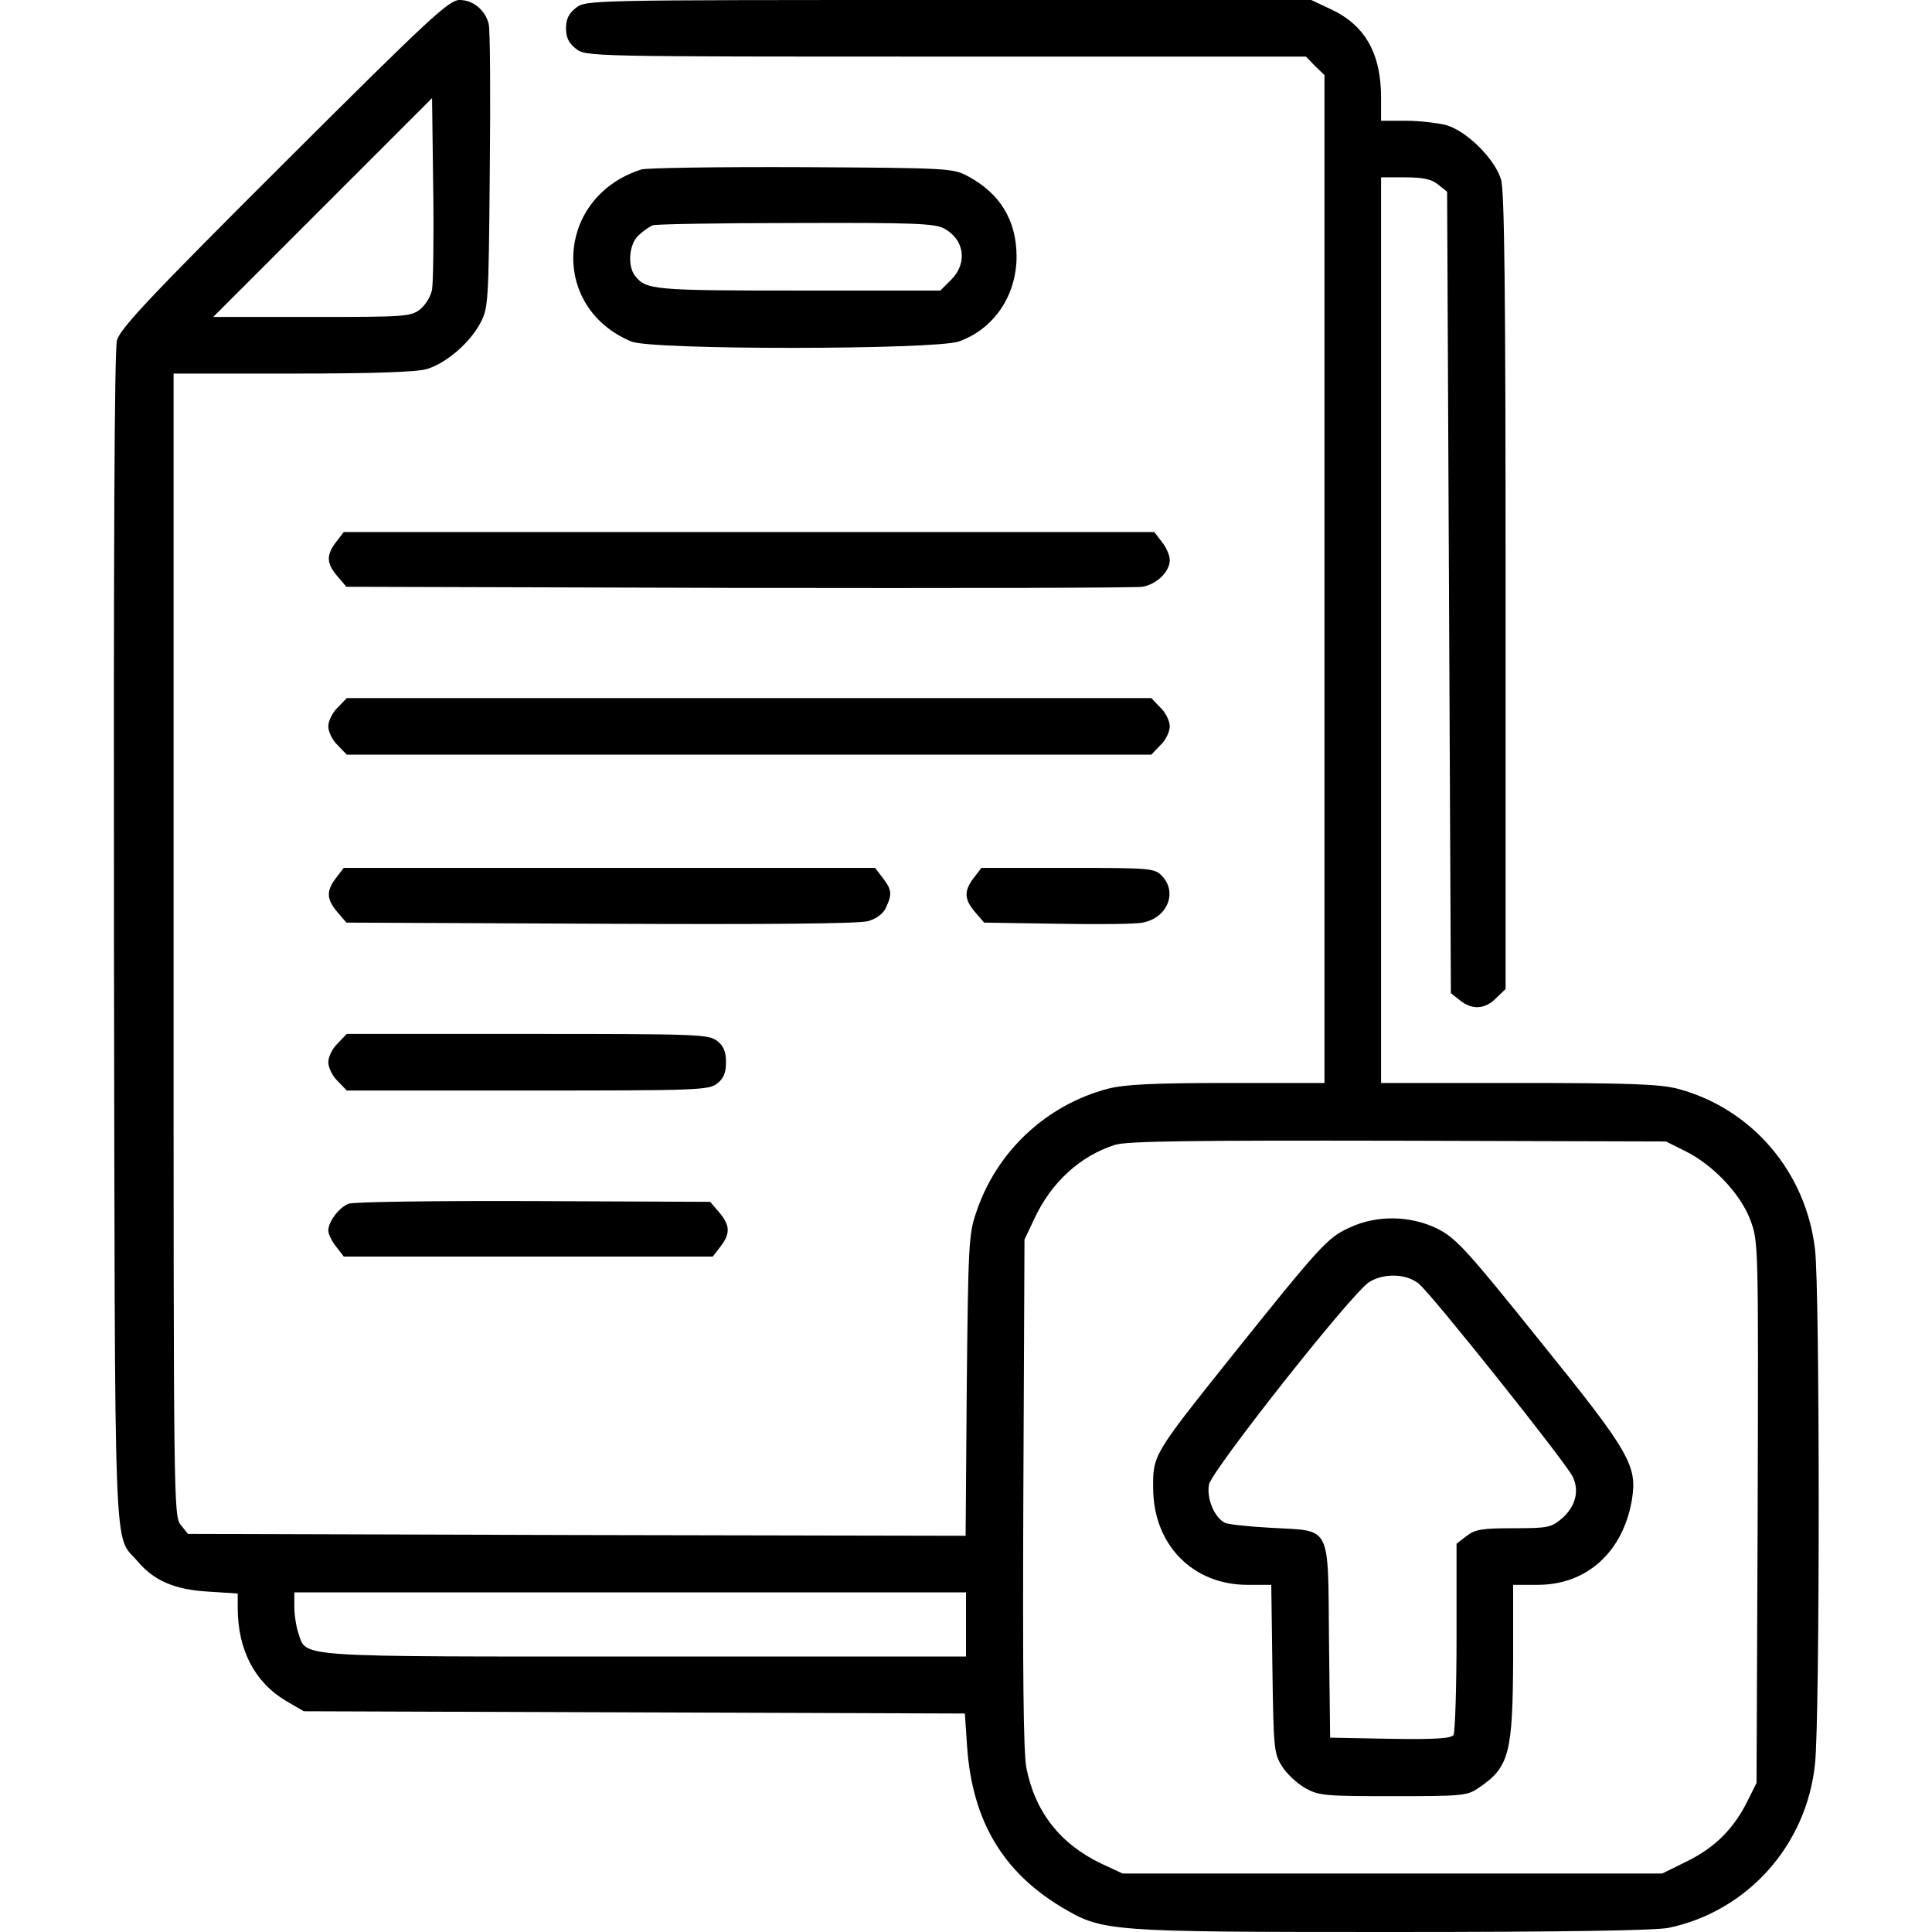
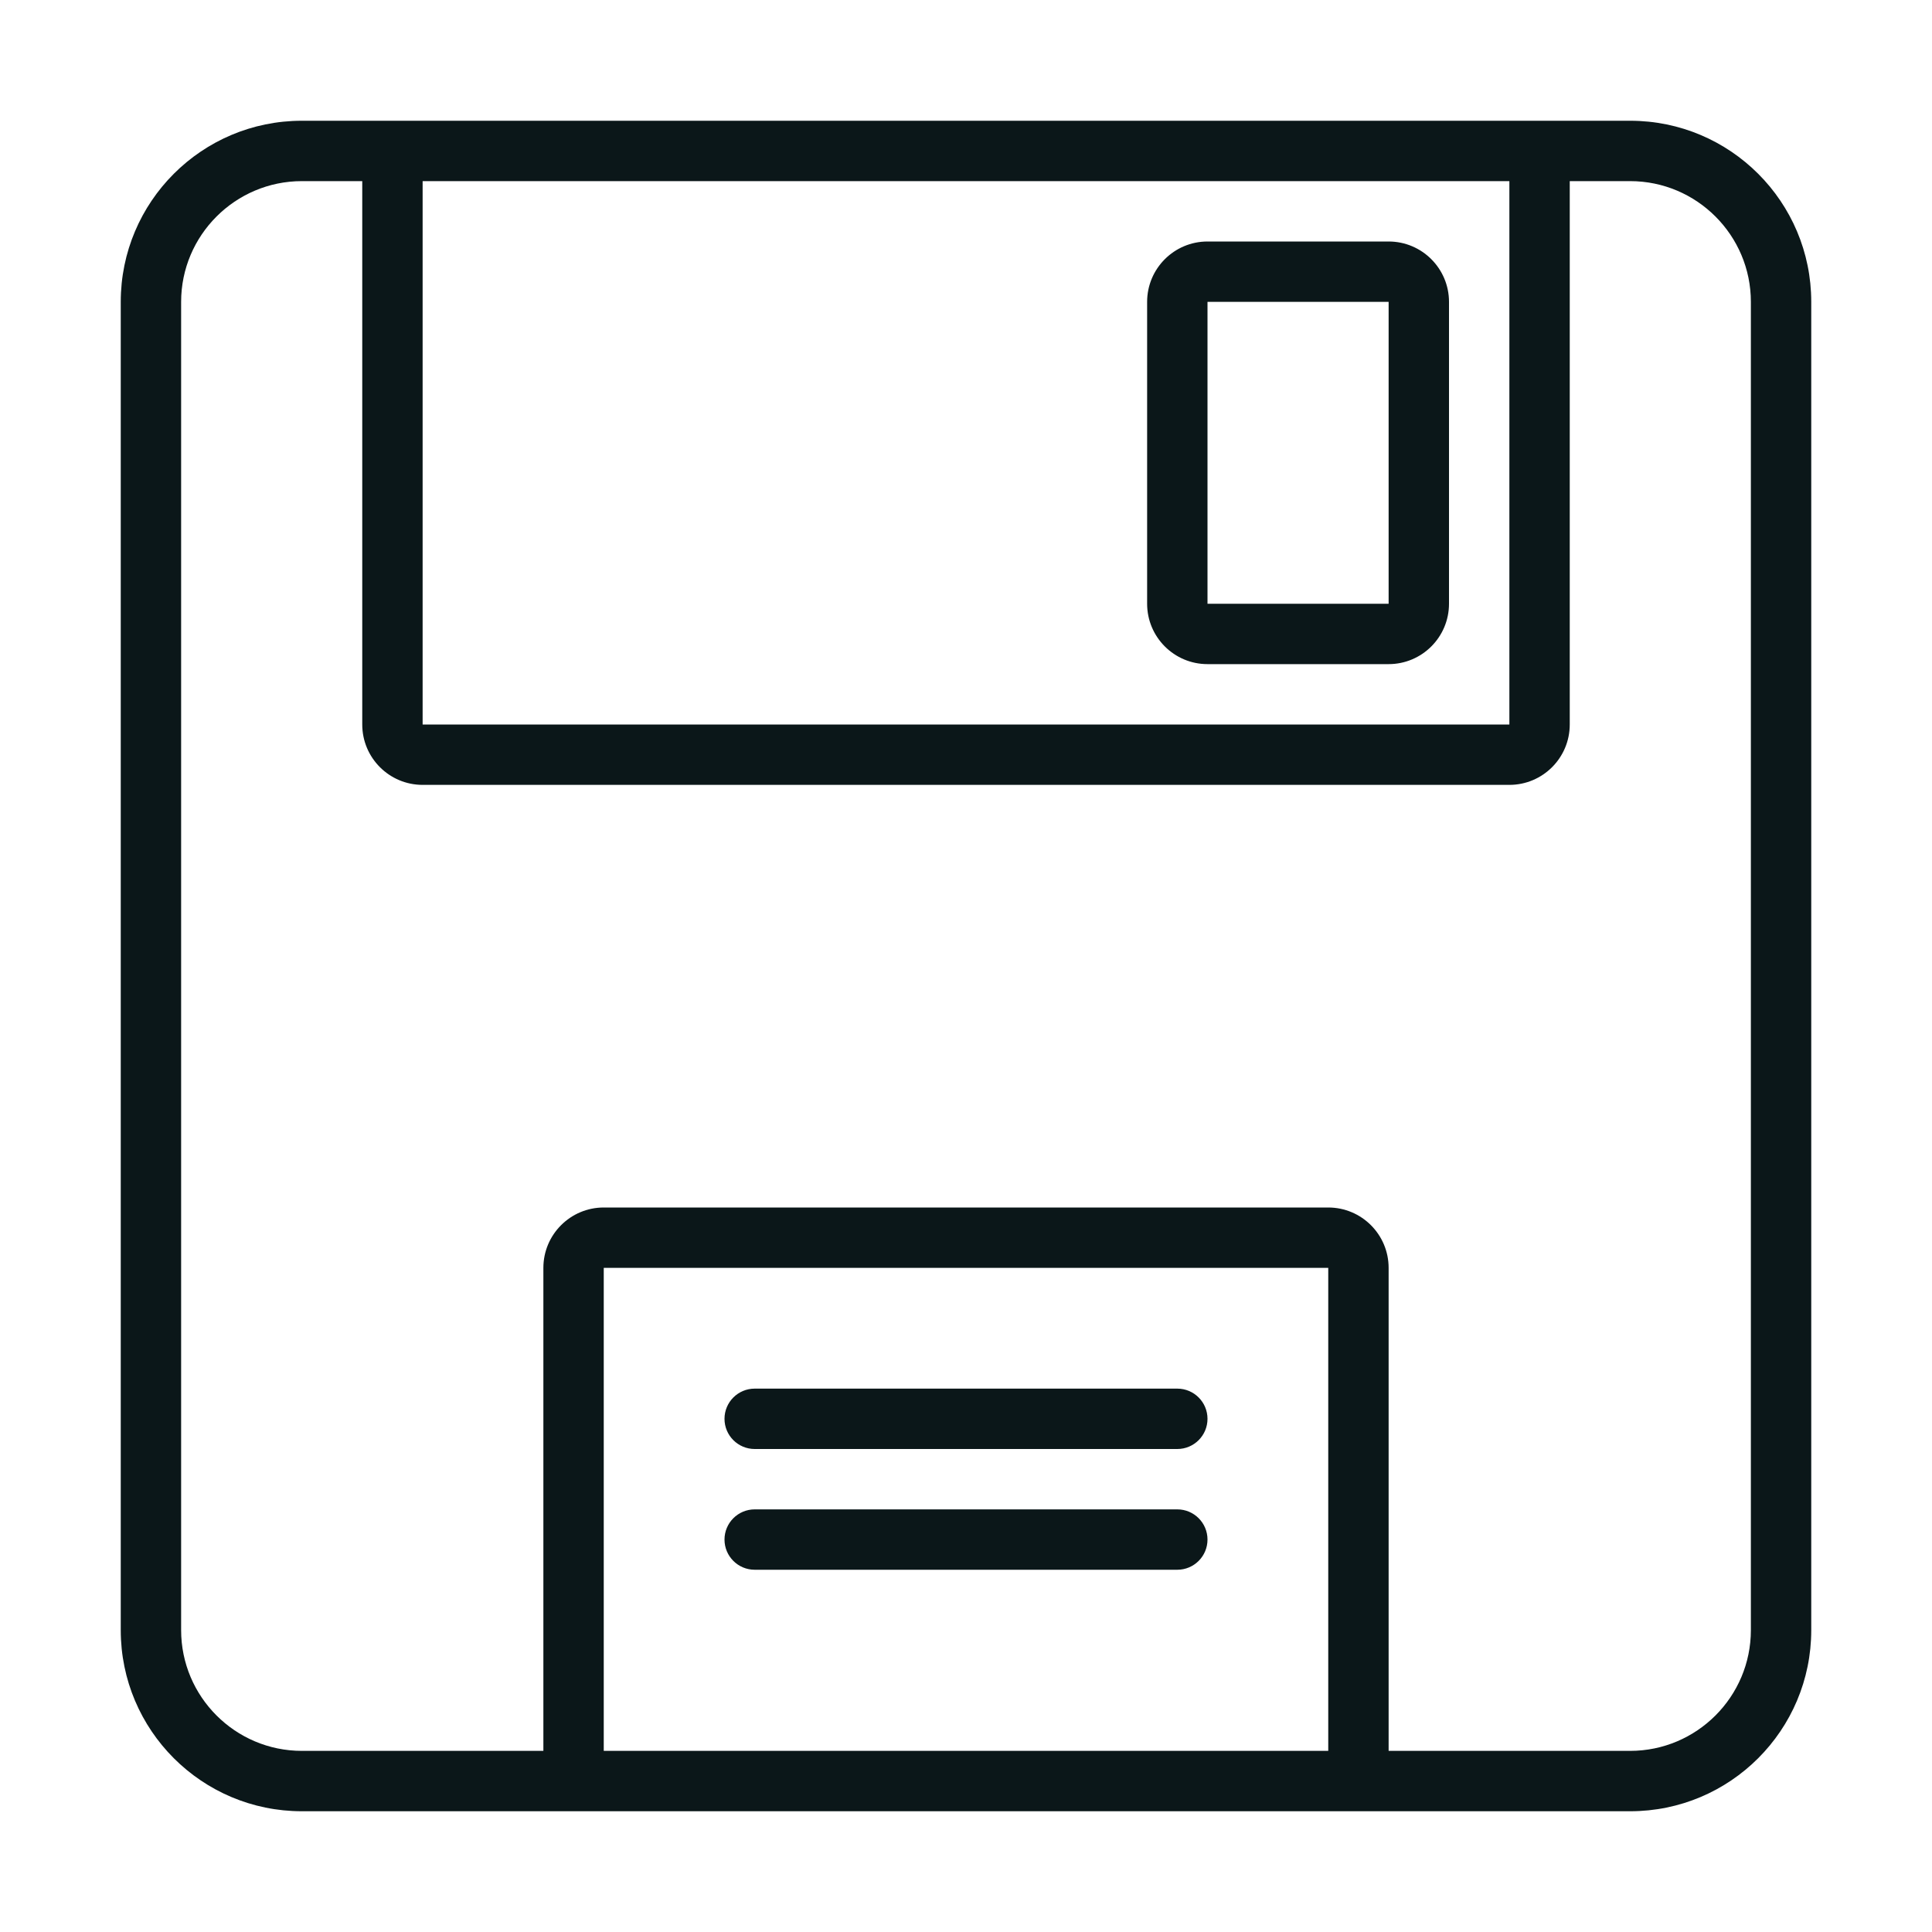
- <svg xmlns="http://www.w3.org/2000/svg" version="1.0" width="512pt" height="512pt" viewBox="0 0 512 512" preserveAspectRatio="xMidYMid meet">
-   <g transform="translate(0,512) scale(0.1,-0.1)" fill="#000000" stroke="none">
-     <path d="M753 4688 c-354 -353 -435 -439 -443 -470 -7 -24 -9 -576 -8 -1585 3 -1702 -2 -1575 63 -1651 43 -51 98 -75 188 -80 l77 -5 0 -38 c0 -111 45 -197 127 -246 l48 -28 876 -3 876 -3 6 -89 c14 -195 94 -330 250 -424 110 -65 118 -66 876 -66 458 0 697 4 733 11 209 44 366 219 388 435 13 118 13 1255 0 1363 -24 206 -168 374 -365 426 -48 12 -129 15 -422 15 l-363 0 0 1200 0 1200 64 0 c48 0 70 -5 87 -19 l24 -19 5 -1062 5 -1062 24 -19 c32 -26 67 -24 96 6 l25 24 0 1052 c0 800 -3 1062 -12 1093 -16 54 -90 128 -144 144 -23 6 -71 12 -108 12 l-66 0 0 61 c0 118 -43 193 -134 235 l-51 24 -961 0 c-957 0 -961 0 -988 -21 -19 -15 -26 -30 -26 -54 0 -24 7 -39 26 -54 27 -21 31 -21 981 -21 l954 0 24 -25 25 -24 0 -1336 0 -1335 -258 0 c-196 0 -271 -4 -315 -15 -164 -43 -296 -166 -350 -328 -20 -58 -21 -88 -25 -460 l-3 -397 -1031 2 -1030 3 -19 24 c-19 23 -19 61 -19 1537 l0 1514 316 0 c211 0 330 4 355 12 51 15 114 69 142 122 21 40 22 51 25 406 2 200 1 374 -3 387 -9 36 -41 63 -77 63 -28 0 -77 -45 -465 -432z m392 -335 c-3 -18 -17 -41 -32 -53 -24 -19 -39 -20 -287 -20 l-261 0 290 290 290 290 3 -237 c2 -131 0 -252 -3 -270z m3320 -2283 c74 -36 148 -114 174 -184 21 -58 21 -60 19 -774 l-3 -717 -23 -46 c-36 -74 -87 -125 -160 -161 l-67 -33 -715 0 -715 0 -56 26 c-109 52 -176 137 -199 254 -8 43 -10 255 -8 730 l3 670 26 55 c45 97 122 167 214 196 31 10 199 12 750 11 l710 -2 50 -25z m-1905 -1255 l0 -85 -850 0 c-937 0 -897 -3 -919 61 -6 18 -11 49 -11 70 l0 39 890 0 890 0 0 -85z" />
-     <path d="M3575 1866 c-57 -26 -77 -48 -314 -344 -205 -257 -206 -258 -205 -347 1 -149 105 -255 250 -255 l63 0 3 -222 c3 -209 4 -225 25 -258 12 -20 40 -46 61 -58 37 -21 52 -22 234 -22 186 0 197 1 228 23 80 54 89 91 90 345 l0 192 65 0 c131 0 227 88 250 227 14 89 -6 125 -243 418 -194 242 -223 273 -271 298 -72 36 -163 38 -236 3z m186 -149 c35 -29 388 -472 406 -509 20 -38 8 -82 -29 -113 -27 -23 -37 -25 -127 -25 -84 0 -102 -3 -125 -21 l-26 -20 0 -247 c0 -136 -4 -253 -8 -260 -7 -9 -47 -12 -168 -10 l-159 3 -3 256 c-3 312 8 291 -151 300 -58 3 -114 9 -124 13 -28 13 -50 64 -43 102 8 38 378 507 424 536 39 25 101 23 133 -5z" />
-     <path d="M1700 4671 c-227 -72 -245 -365 -27 -456 54 -23 803 -22 868 0 93 33 153 122 153 225 0 95 -43 167 -129 213 -39 21 -51 22 -440 24 -220 1 -411 -2 -425 -6z m801 -156 c55 -29 64 -92 20 -136 l-29 -29 -377 0 c-384 0 -403 2 -432 39 -21 27 -16 85 10 108 12 11 29 23 37 26 8 3 178 6 378 6 309 1 367 -1 393 -14z" />
-     <path d="M891 3684 c-27 -35 -26 -57 3 -91 l24 -28 1039 -3 c571 -1 1053 0 1071 3 38 7 72 40 72 71 0 12 -9 33 -21 48 l-20 26 -1074 0 -1074 0 -20 -26z" />
-     <path d="M895 3245 c-14 -13 -25 -36 -25 -50 0 -14 11 -37 25 -50 l24 -25 1066 0 1066 0 24 25 c14 13 25 36 25 50 0 14 -11 37 -25 50 l-24 25 -1066 0 -1066 0 -24 -25z" />
-     <path d="M891 2794 c-27 -35 -26 -57 3 -91 l24 -28 674 -3 c446 -2 685 0 709 7 23 7 40 20 47 36 17 36 15 48 -9 79 l-20 26 -704 0 -704 0 -20 -26z" />
-     <path d="M2581 2794 c-27 -35 -26 -57 3 -91 l24 -28 194 -3 c106 -2 208 -1 226 3 65 12 93 79 52 123 -20 21 -27 22 -250 22 l-229 0 -20 -26z" />
-     <path d="M895 2355 c-14 -13 -25 -36 -25 -50 0 -14 11 -37 25 -50 l24 -25 479 0 c454 0 481 1 503 19 17 13 23 29 23 56 0 27 -6 43 -23 56 -22 18 -49 19 -503 19 l-479 0 -24 -25z" />
-     <path d="M924 1930 c-26 -10 -54 -48 -54 -71 0 -9 9 -28 21 -43 l20 -26 489 0 489 0 20 26 c27 35 26 57 -3 91 l-24 28 -469 2 c-257 1 -478 -2 -489 -7z" />
+ <svg xmlns="http://www.w3.org/2000/svg" version="1.1" id="Uploaded to svgrepo.com" width="800px" height="800px" viewBox="0 0 32 32" xml:space="preserve" fill="#000000">
+   <g id="SVGRepo_bgCarrier" stroke-width="0" />
+   <g id="SVGRepo_tracerCarrier" stroke-linecap="round" stroke-linejoin="round" />
+   <g id="SVGRepo_iconCarrier">
+     <style type="text/css"> .feather_een{fill:#0B1719;} </style>
+     <path class="feather_een" d="M27,2H5C3.343,2,2,3.343,2,5v22c0,1.657,1.343,3,3,3h22c1.657,0,3-1.343,3-3V5C30,3.343,28.657,2,27,2z M25,3v9H7V3H25z M10,29v-8h12v8H10z M29,27c0,1.103-0.897,2-2,2h-4v-8c0-0.552-0.448-1-1-1H10c-0.552,0-1,0.448-1,1v8H5 c-1.103,0-2-0.897-2-2V5c0-1.103,0.897-2,2-2h1v9c0,0.552,0.448,1,1,1h18c0.552,0,1-0.448,1-1V3h1c1.103,0,2,0.897,2,2V27z M20,11h3 c0.552,0,1-0.448,1-1V5c0-0.552-0.448-1-1-1h-3c-0.552,0-1,0.448-1,1v5C19,10.552,19.448,11,20,11z M20,5h3v5h-3V5z M20,23.5 c0,0.276-0.224,0.5-0.5,0.5h-7c-0.276,0-0.5-0.224-0.5-0.5c0-0.276,0.224-0.5,0.5-0.5h7C19.776,23,20,23.224,20,23.5z M20,25.5 c0,0.276-0.224,0.5-0.5,0.5h-7c-0.276,0-0.5-0.224-0.5-0.5c0-0.276,0.224-0.5,0.5-0.5h7C19.776,25,20,25.224,20,25.5z" />
  </g>
</svg>
